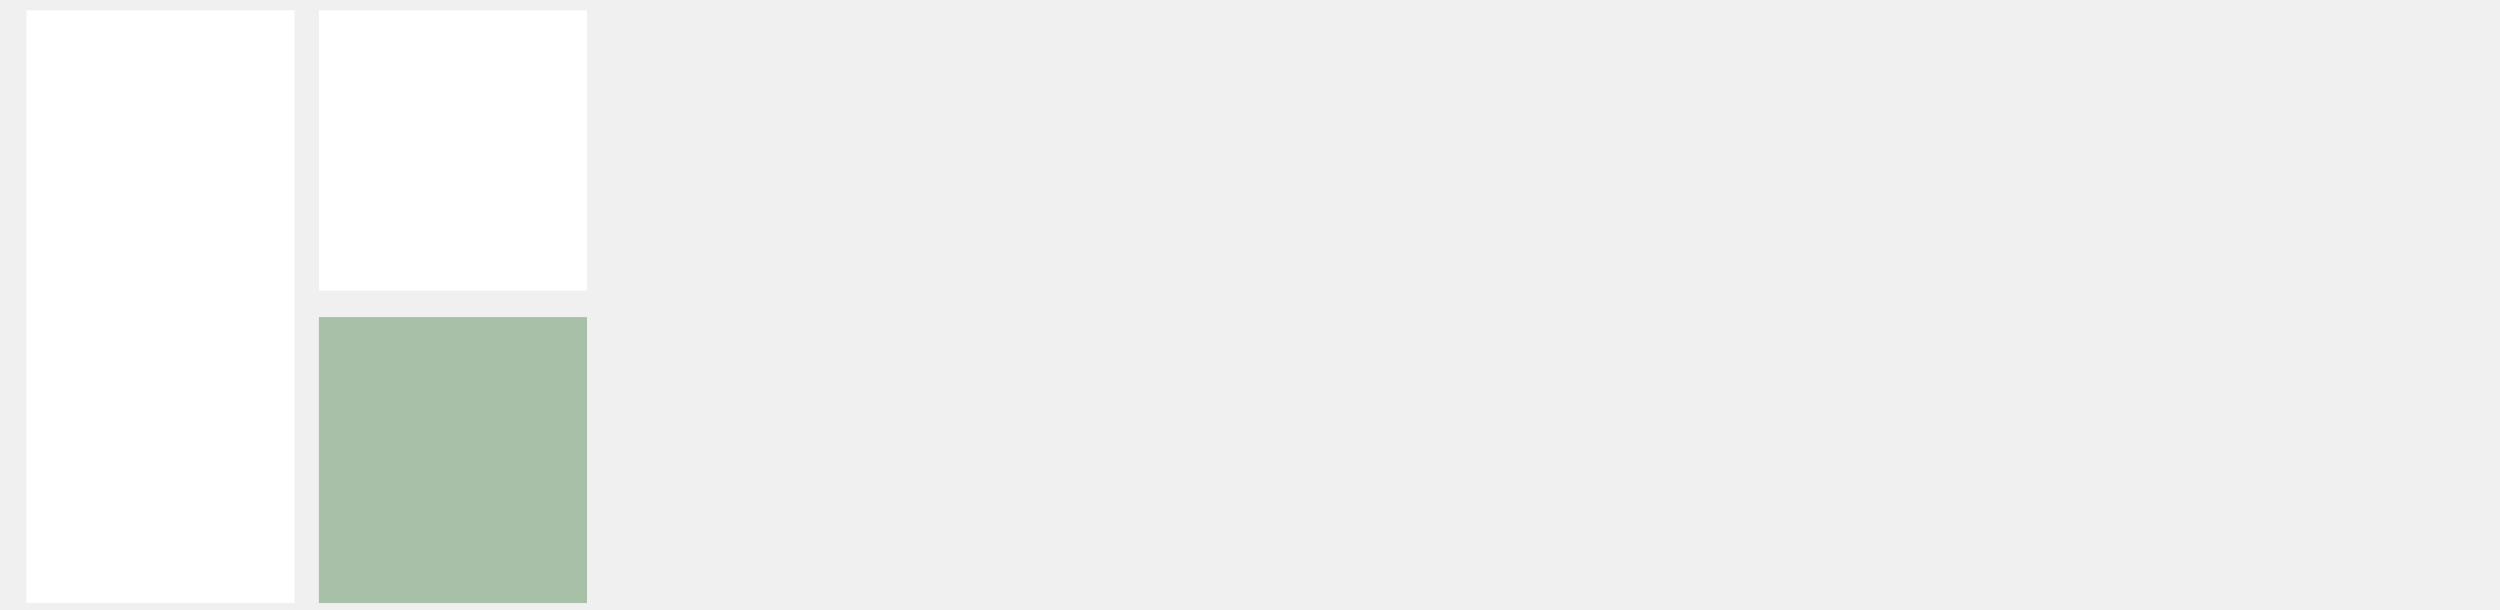
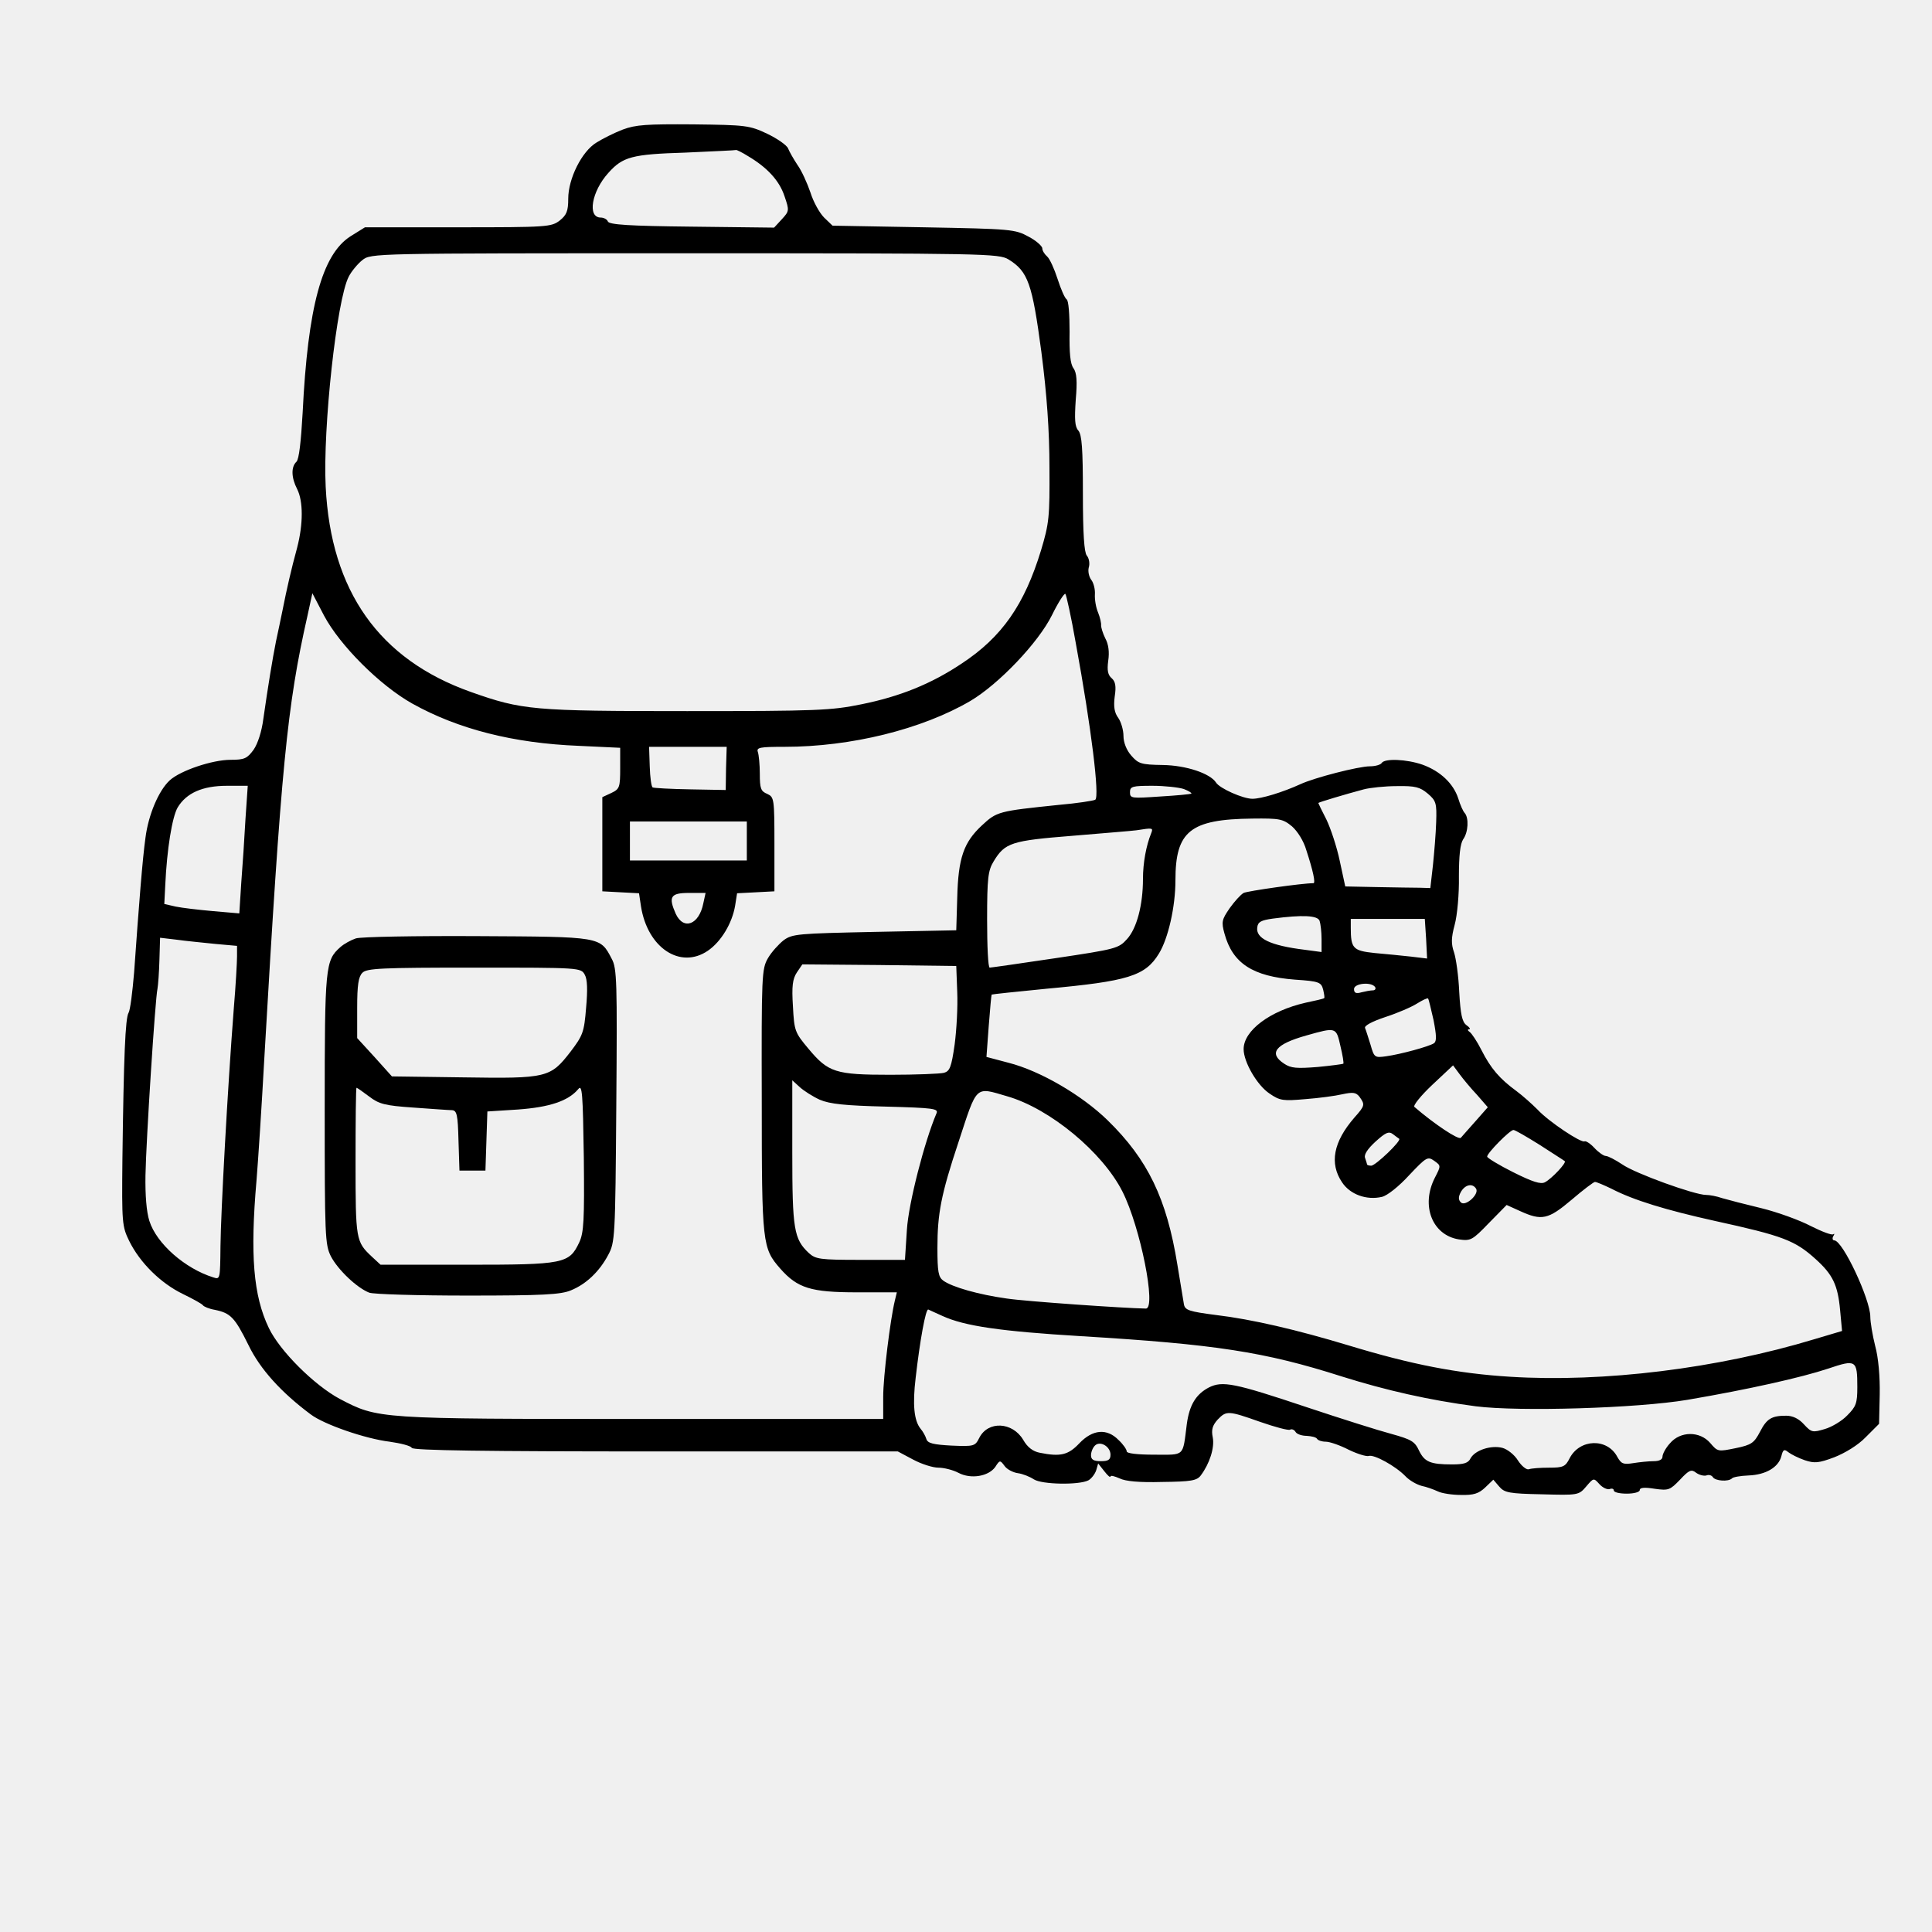
- <svg xmlns="http://www.w3.org/2000/svg" version="1.1" id="Calque_1" x="0px" y="0px" viewBox="0 0 1230 300" style="enable-background:new 0 0 1230 300;" xml:space="preserve">
-   <style type="text/css">
- 	.st0{fill:#FFFFFF;}
- 	.st1{fill:#A8C0A8;}
- </style>
-   <rect x="13" y="5.1" class="st0" width="131.9" height="291.5" />
-   <rect x="156.9" y="5.1" class="st0" width="131.9" height="137.9" />
-   <rect x="156.9" y="156" class="st1" width="131.9" height="140.7" />
+ <svg xmlns="http://www.w3.org/2000/svg" version="1.0" width="595pt" height="595pt" viewBox="0 0 595 595" preserveAspectRatio="xMidYMid meet">
+   <g transform="translate(0,595) scale(0.1,-0.1)" fill="#000000" stroke="none">
+     <path d="M1918 5551 c-26 -10 -62 -28 -81 -40 -45 -27 -87 -111 -87 -173 0 -38 -5 -50 -26 -67 -26 -20 -38 -21 -313 -21 l-287 0 -45 -28 c-87 -56 -131 -216 -147 -544 -5 -88 -11 -142 -19 -150 -17 -16 -16 -49 2 -84 19 -37 19 -108 0 -181 -18 -66 -32 -127 -45 -193 -5 -25 -14 -67 -20 -95 -11 -55 -25 -141 -39 -239 -5 -39 -17 -76 -30 -95 -20 -27 -28 -31 -71 -31 -56 0 -154 -33 -187 -63 -34 -31 -66 -106 -75 -177 -9 -64 -20 -203 -35 -415 -5 -60 -12 -116 -17 -124 -10 -16 -15 -133 -19 -451 -2 -197 -1 -207 21 -252 33 -67 97 -130 165 -163 31 -15 60 -31 62 -35 3 -4 19 -11 37 -14 48 -10 61 -23 103 -108 36 -75 102 -147 192 -214 41 -31 168 -75 243 -84 35 -5 66 -13 68 -19 3 -8 229 -11 750 -11 l747 0 47 -25 c26 -14 61 -25 78 -25 17 0 45 -7 62 -16 38 -20 92 -11 113 18 14 22 15 22 29 3 7 -10 26 -20 41 -22 15 -2 37 -11 49 -19 25 -16 139 -18 168 -3 9 5 20 19 24 31 l6 21 19 -24 c10 -13 19 -21 19 -16 0 4 12 1 28 -6 18 -9 61 -13 131 -11 89 1 107 4 119 20 27 36 43 85 37 117 -5 24 -1 37 15 55 27 28 32 28 131 -7 46 -16 87 -27 92 -24 5 3 13 0 17 -7 4 -7 20 -12 34 -12 15 -1 29 -4 32 -9 3 -5 15 -9 27 -9 12 0 44 -11 71 -25 27 -13 54 -21 61 -19 16 6 83 -31 113 -62 12 -13 35 -26 50 -30 15 -3 37 -11 50 -17 12 -6 44 -11 71 -11 39 -1 55 4 75 23 l25 24 18 -21 c16 -19 30 -22 131 -24 112 -3 114 -3 137 24 23 27 23 27 41 7 10 -11 24 -17 31 -15 7 3 13 1 13 -4 0 -6 18 -10 40 -10 23 0 40 5 40 11 0 8 15 9 46 4 43 -6 47 -4 78 28 28 30 35 33 50 21 10 -7 24 -10 31 -8 7 3 16 1 20 -5 7 -12 48 -15 59 -4 3 4 26 8 51 9 53 2 92 25 101 59 5 21 9 23 21 13 9 -7 31 -18 51 -25 30 -10 43 -9 91 9 33 13 73 37 97 62 l41 41 2 90 c1 55 -4 114 -14 150 -8 32 -15 73 -15 90 0 53 -85 235 -111 235 -5 0 -7 6 -3 13 4 6 4 9 0 6 -4 -4 -35 8 -69 25 -34 18 -103 43 -152 55 -50 12 -104 26 -121 31 -17 6 -39 10 -50 10 -35 0 -218 66 -258 94 -21 14 -44 26 -51 26 -6 0 -22 11 -35 25 -12 13 -26 22 -30 20 -10 -6 -111 61 -145 98 -17 17 -46 43 -65 57 -52 38 -79 70 -107 125 -14 28 -31 53 -37 57 -6 4 -7 8 -2 8 6 0 2 6 -8 13 -13 10 -18 32 -22 102 -2 49 -10 104 -16 122 -9 26 -9 44 2 85 8 29 14 96 13 148 0 65 4 101 13 115 16 22 18 66 5 81 -5 5 -14 25 -20 45 -15 46 -55 84 -110 104 -49 17 -117 20 -126 5 -3 -5 -19 -10 -36 -10 -35 0 -171 -35 -214 -55 -55 -25 -120 -45 -148 -45 -29 0 -101 32 -112 50 -18 28 -92 53 -164 54 -67 1 -75 4 -97 29 -15 17 -24 41 -24 60 0 18 -7 43 -16 56 -12 16 -15 35 -11 66 5 32 2 46 -9 56 -12 10 -15 24 -11 54 4 27 1 51 -9 69 -8 16 -13 34 -13 40 1 6 -3 24 -9 39 -7 16 -11 41 -10 57 1 15 -4 35 -11 44 -7 9 -11 26 -8 38 4 12 1 29 -6 37 -8 10 -12 67 -12 191 0 137 -3 181 -14 194 -11 12 -12 35 -8 95 5 57 3 83 -7 97 -10 13 -13 48 -12 112 0 54 -3 96 -9 100 -6 4 -18 32 -28 63 -10 31 -24 62 -32 69 -8 7 -15 18 -15 25 0 7 -19 24 -42 36 -42 23 -53 24 -323 29 l-281 5 -26 25 c-14 14 -33 48 -42 77 -10 29 -27 67 -40 85 -12 18 -25 41 -29 51 -4 10 -33 30 -64 45 -55 26 -66 27 -228 29 -143 1 -177 -1 -217 -16z m386 -82 c59 -35 96 -75 112 -123 15 -44 15 -46 -8 -71 l-24 -26 -254 3 c-192 2 -254 6 -258 16 -2 6 -12 12 -22 12 -42 0 -28 81 24 138 44 49 72 57 236 62 85 4 156 7 157 8 1 1 18 -7 37 -19z m802 -318 c60 -37 73 -74 101 -284 17 -131 25 -244 25 -357 1 -152 -1 -172 -26 -255 -51 -167 -120 -267 -245 -349 -93 -62 -189 -101 -308 -125 -93 -19 -136 -21 -537 -21 -475 0 -508 3 -666 59 -282 100 -431 310 -447 632 -9 181 34 576 71 647 8 16 28 40 42 51 27 21 28 21 993 21 930 0 967 -1 997 -19z m207 -1181 c48 -261 74 -474 60 -483 -5 -3 -56 -11 -114 -16 -183 -19 -189 -20 -235 -63 -56 -52 -73 -100 -76 -223 l-3 -100 -252 -5 c-236 -5 -253 -6 -280 -26 -15 -12 -37 -36 -48 -55 -19 -33 -20 -51 -19 -439 0 -442 2 -454 57 -517 53 -60 94 -73 236 -73 l123 0 -6 -25 c-14 -57 -36 -234 -36 -297 l0 -68 -742 0 c-819 0 -813 0 -932 62 -78 42 -184 147 -218 218 -48 100 -58 225 -38 455 5 61 16 229 24 375 52 900 70 1086 133 1364 l15 69 36 -69 c49 -92 172 -215 272 -271 140 -78 310 -122 513 -130 l127 -6 0 -63 c0 -59 -2 -64 -27 -76 l-28 -13 0 -145 0 -145 56 -3 57 -3 6 -40 c20 -128 121 -195 206 -137 41 28 75 85 84 139 l6 38 58 3 57 3 0 145 c0 141 -1 145 -22 155 -20 8 -23 17 -23 62 0 28 -3 58 -6 67 -5 14 6 16 82 16 205 0 423 54 572 141 88 52 210 180 252 265 19 39 38 68 41 65 3 -3 18 -71 32 -151z m-1077 -386 l-1 -67 -109 2 c-61 1 -113 4 -116 6 -4 2 -8 31 -9 65 l-2 60 119 0 120 0 -2 -66z m-1480 -156 c-3 -57 -9 -145 -13 -197 l-6 -94 -81 7 c-45 4 -96 10 -115 14 l-35 8 3 59 c5 109 21 208 38 238 27 45 77 67 152 67 l64 0 -7 -102z m2890 92 c15 -6 25 -12 23 -14 -2 -2 -46 -6 -96 -9 -88 -6 -93 -6 -93 13 0 18 7 20 69 20 38 0 82 -5 97 -10z m751 -14 c26 -22 28 -30 26 -88 -1 -35 -6 -94 -10 -133 l-8 -70 -32 1 c-18 0 -77 1 -131 2 l-99 2 -17 79 c-9 43 -28 100 -41 127 -14 27 -25 50 -25 51 0 2 87 28 140 42 19 5 65 10 102 10 57 1 71 -3 95 -23z m-418 -101 c17 -15 36 -45 44 -73 21 -64 29 -102 22 -102 -35 0 -203 -24 -215 -30 -9 -5 -28 -26 -43 -47 -24 -35 -26 -42 -16 -78 25 -92 87 -132 217 -142 75 -5 81 -8 87 -31 3 -13 5 -25 3 -26 -2 -2 -28 -8 -57 -14 -110 -25 -191 -86 -191 -143 0 -40 42 -112 80 -137 32 -22 42 -23 110 -17 41 3 93 10 114 15 33 7 42 6 53 -8 17 -24 17 -27 -16 -64 -65 -75 -77 -141 -38 -199 25 -38 76 -56 123 -45 17 4 53 33 84 67 53 56 57 58 77 44 21 -15 21 -15 2 -52 -44 -86 -8 -177 74 -190 36 -5 41 -3 92 50 l55 56 42 -19 c66 -30 86 -26 158 35 35 30 68 55 72 55 5 0 28 -10 51 -21 67 -35 169 -66 318 -99 210 -46 247 -60 311 -118 52 -47 68 -79 75 -157 l6 -64 -84 -25 c-300 -91 -651 -134 -938 -116 -163 10 -305 38 -496 96 -162 49 -300 81 -409 94 -85 11 -97 15 -100 34 -2 11 -11 66 -20 121 -33 204 -91 324 -215 445 -79 77 -207 152 -305 177 l-68 18 7 95 c4 52 8 96 9 97 1 1 77 9 169 18 250 23 304 39 346 108 29 47 51 145 51 226 0 151 45 188 237 190 84 1 94 -1 122 -24z m-1679 -45 l0 -60 -180 0 -180 0 0 60 0 60 180 0 180 0 0 -60z m1245 23 c-15 -37 -25 -90 -25 -140 0 -80 -19 -152 -49 -185 -26 -29 -34 -31 -221 -59 -107 -16 -198 -29 -202 -29 -5 0 -8 66 -8 148 0 128 3 151 20 179 35 58 55 64 243 79 94 8 183 15 197 17 51 8 52 8 45 -10z m-1379 -215 c-13 -66 -61 -84 -85 -32 -23 52 -16 64 40 64 l52 0 -7 -32z m1898 -54 c3 -9 6 -34 6 -56 l0 -40 -52 7 c-106 13 -151 35 -146 69 2 17 12 22 48 27 91 12 138 10 144 -7z m328 -55 l3 -61 -50 6 c-27 3 -78 8 -112 11 -66 7 -73 14 -73 78 l0 27 114 0 114 0 4 -61z m-3729 -16 l67 -6 0 -32 c0 -18 -4 -90 -10 -161 -19 -245 -40 -629 -41 -732 -1 -101 -1 -103 -22 -96 -87 27 -175 104 -197 174 -9 28 -13 80 -12 140 2 108 30 545 37 575 2 11 5 51 6 89 l2 68 51 -6 c28 -4 81 -9 119 -13z m2285 -148 c2 -44 -2 -117 -8 -162 -10 -70 -15 -82 -33 -87 -12 -3 -86 -6 -165 -6 -169 0 -191 7 -252 80 -42 50 -44 55 -48 131 -4 62 -1 84 12 104 l17 25 237 -2 237 -3 3 -80z m1287 15 c3 -5 0 -10 -7 -10 -7 0 -23 -3 -35 -6 -17 -5 -23 -2 -23 10 0 18 54 23 65 6z m180 -102 c9 -47 10 -65 1 -71 -15 -10 -103 -34 -147 -40 -35 -5 -37 -4 -48 35 -7 22 -14 45 -17 52 -3 7 21 20 63 34 37 12 81 31 98 42 16 10 31 17 33 15 2 -2 9 -32 17 -67z m-287 -79 c7 -29 11 -53 9 -55 -1 -1 -37 -6 -79 -10 -64 -5 -82 -4 -103 10 -49 32 -28 60 68 87 92 26 92 26 105 -32z m421 -151 l33 -38 -37 -42 c-21 -24 -42 -47 -46 -52 -7 -8 -84 44 -143 95 -5 4 20 35 55 68 l64 60 20 -27 c11 -15 35 -44 54 -64z m-2024 -15 c31 -13 77 -18 203 -21 147 -4 163 -6 156 -21 -37 -87 -86 -277 -91 -358 l-6 -93 -137 0 c-125 0 -138 2 -159 21 -46 43 -51 73 -51 310 l0 222 23 -21 c12 -11 40 -29 62 -39z m576 11 c133 -38 295 -173 356 -294 55 -109 105 -360 72 -360 -65 1 -370 22 -429 31 -86 12 -167 35 -195 55 -15 11 -18 27 -18 101 0 105 11 164 65 326 58 177 50 170 149 141z m1208 -131 c8 -6 -73 -83 -86 -83 -7 0 -13 2 -13 4 0 2 -3 11 -6 20 -4 10 8 28 32 50 31 28 41 33 54 23 8 -6 17 -13 19 -14z m433 -19 c40 -26 75 -48 77 -50 6 -5 -40 -54 -61 -65 -13 -7 -38 1 -98 31 -44 22 -80 44 -80 48 0 11 70 82 81 82 5 0 41 -21 81 -46z m-196 -135 c10 -17 -33 -56 -47 -42 -8 8 -8 17 0 32 13 23 36 28 47 10z m-1643 -392 c68 -31 178 -47 426 -62 414 -25 565 -48 803 -124 137 -43 269 -73 413 -92 134 -17 498 -6 652 20 188 32 352 69 433 96 86 29 90 27 90 -57 0 -50 -4 -60 -31 -87 -16 -17 -48 -36 -69 -42 -37 -11 -41 -11 -64 14 -16 18 -35 27 -55 27 -45 0 -60 -9 -81 -50 -18 -34 -26 -40 -75 -50 -54 -11 -55 -11 -78 16 -32 37 -92 37 -124 -1 -13 -14 -23 -33 -23 -41 0 -9 -10 -14 -27 -14 -16 0 -44 -3 -63 -6 -31 -5 -37 -2 -49 19 -31 59 -116 56 -147 -4 -13 -26 -20 -29 -63 -29 -27 0 -55 -2 -63 -5 -7 -2 -22 10 -33 27 -11 18 -33 35 -48 39 -35 9 -84 -7 -98 -32 -7 -15 -21 -19 -57 -19 -68 0 -85 8 -102 43 -13 28 -24 34 -85 51 -38 10 -155 47 -260 82 -224 75 -260 82 -302 61 -40 -21 -60 -54 -68 -113 -13 -102 -5 -94 -100 -94 -53 0 -85 4 -85 10 0 6 -11 22 -25 35 -36 37 -80 33 -121 -10 -34 -36 -58 -42 -122 -29 -21 4 -38 17 -51 40 -33 55 -108 59 -135 6 -13 -26 -16 -27 -86 -24 -55 3 -73 7 -77 20 -3 10 -11 24 -18 32 -20 25 -25 74 -15 157 13 114 31 214 39 210 3 -1 23 -11 44 -20z m517 -427 c0 -16 -7 -20 -30 -20 -22 0 -30 5 -30 18 0 10 5 23 12 30 16 16 48 -3 48 -28z" />
+     <path d="M1096 3060 c-15 -5 -37 -17 -48 -27 -46 -41 -48 -58 -48 -498 0 -392 1 -418 19 -454 22 -42 80 -97 118 -112 13 -5 150 -9 304 -9 230 0 286 3 317 16 47 19 88 58 115 109 21 39 22 52 25 460 3 381 2 423 -14 452 -36 69 -31 68 -414 70 -190 1 -358 -2 -374 -7z m705 -112 c8 -14 9 -47 4 -102 -6 -75 -10 -85 -48 -135 -62 -80 -72 -83 -329 -79 l-221 3 -53 59 -54 59 0 93 c0 71 4 96 16 108 13 14 59 16 344 16 327 0 329 0 341 -22z m-17 -824 c-31 -66 -47 -69 -346 -69 l-266 0 -27 25 c-49 46 -50 52 -50 292 0 126 1 228 3 228 2 0 19 -12 39 -27 30 -23 48 -28 136 -34 56 -4 110 -8 119 -8 15 -1 18 -14 20 -93 l3 -93 40 0 40 0 3 91 3 91 94 6 c97 7 155 26 186 63 12 15 14 -11 17 -210 2 -194 0 -232 -14 -262z" />
+   </g>
</svg>
